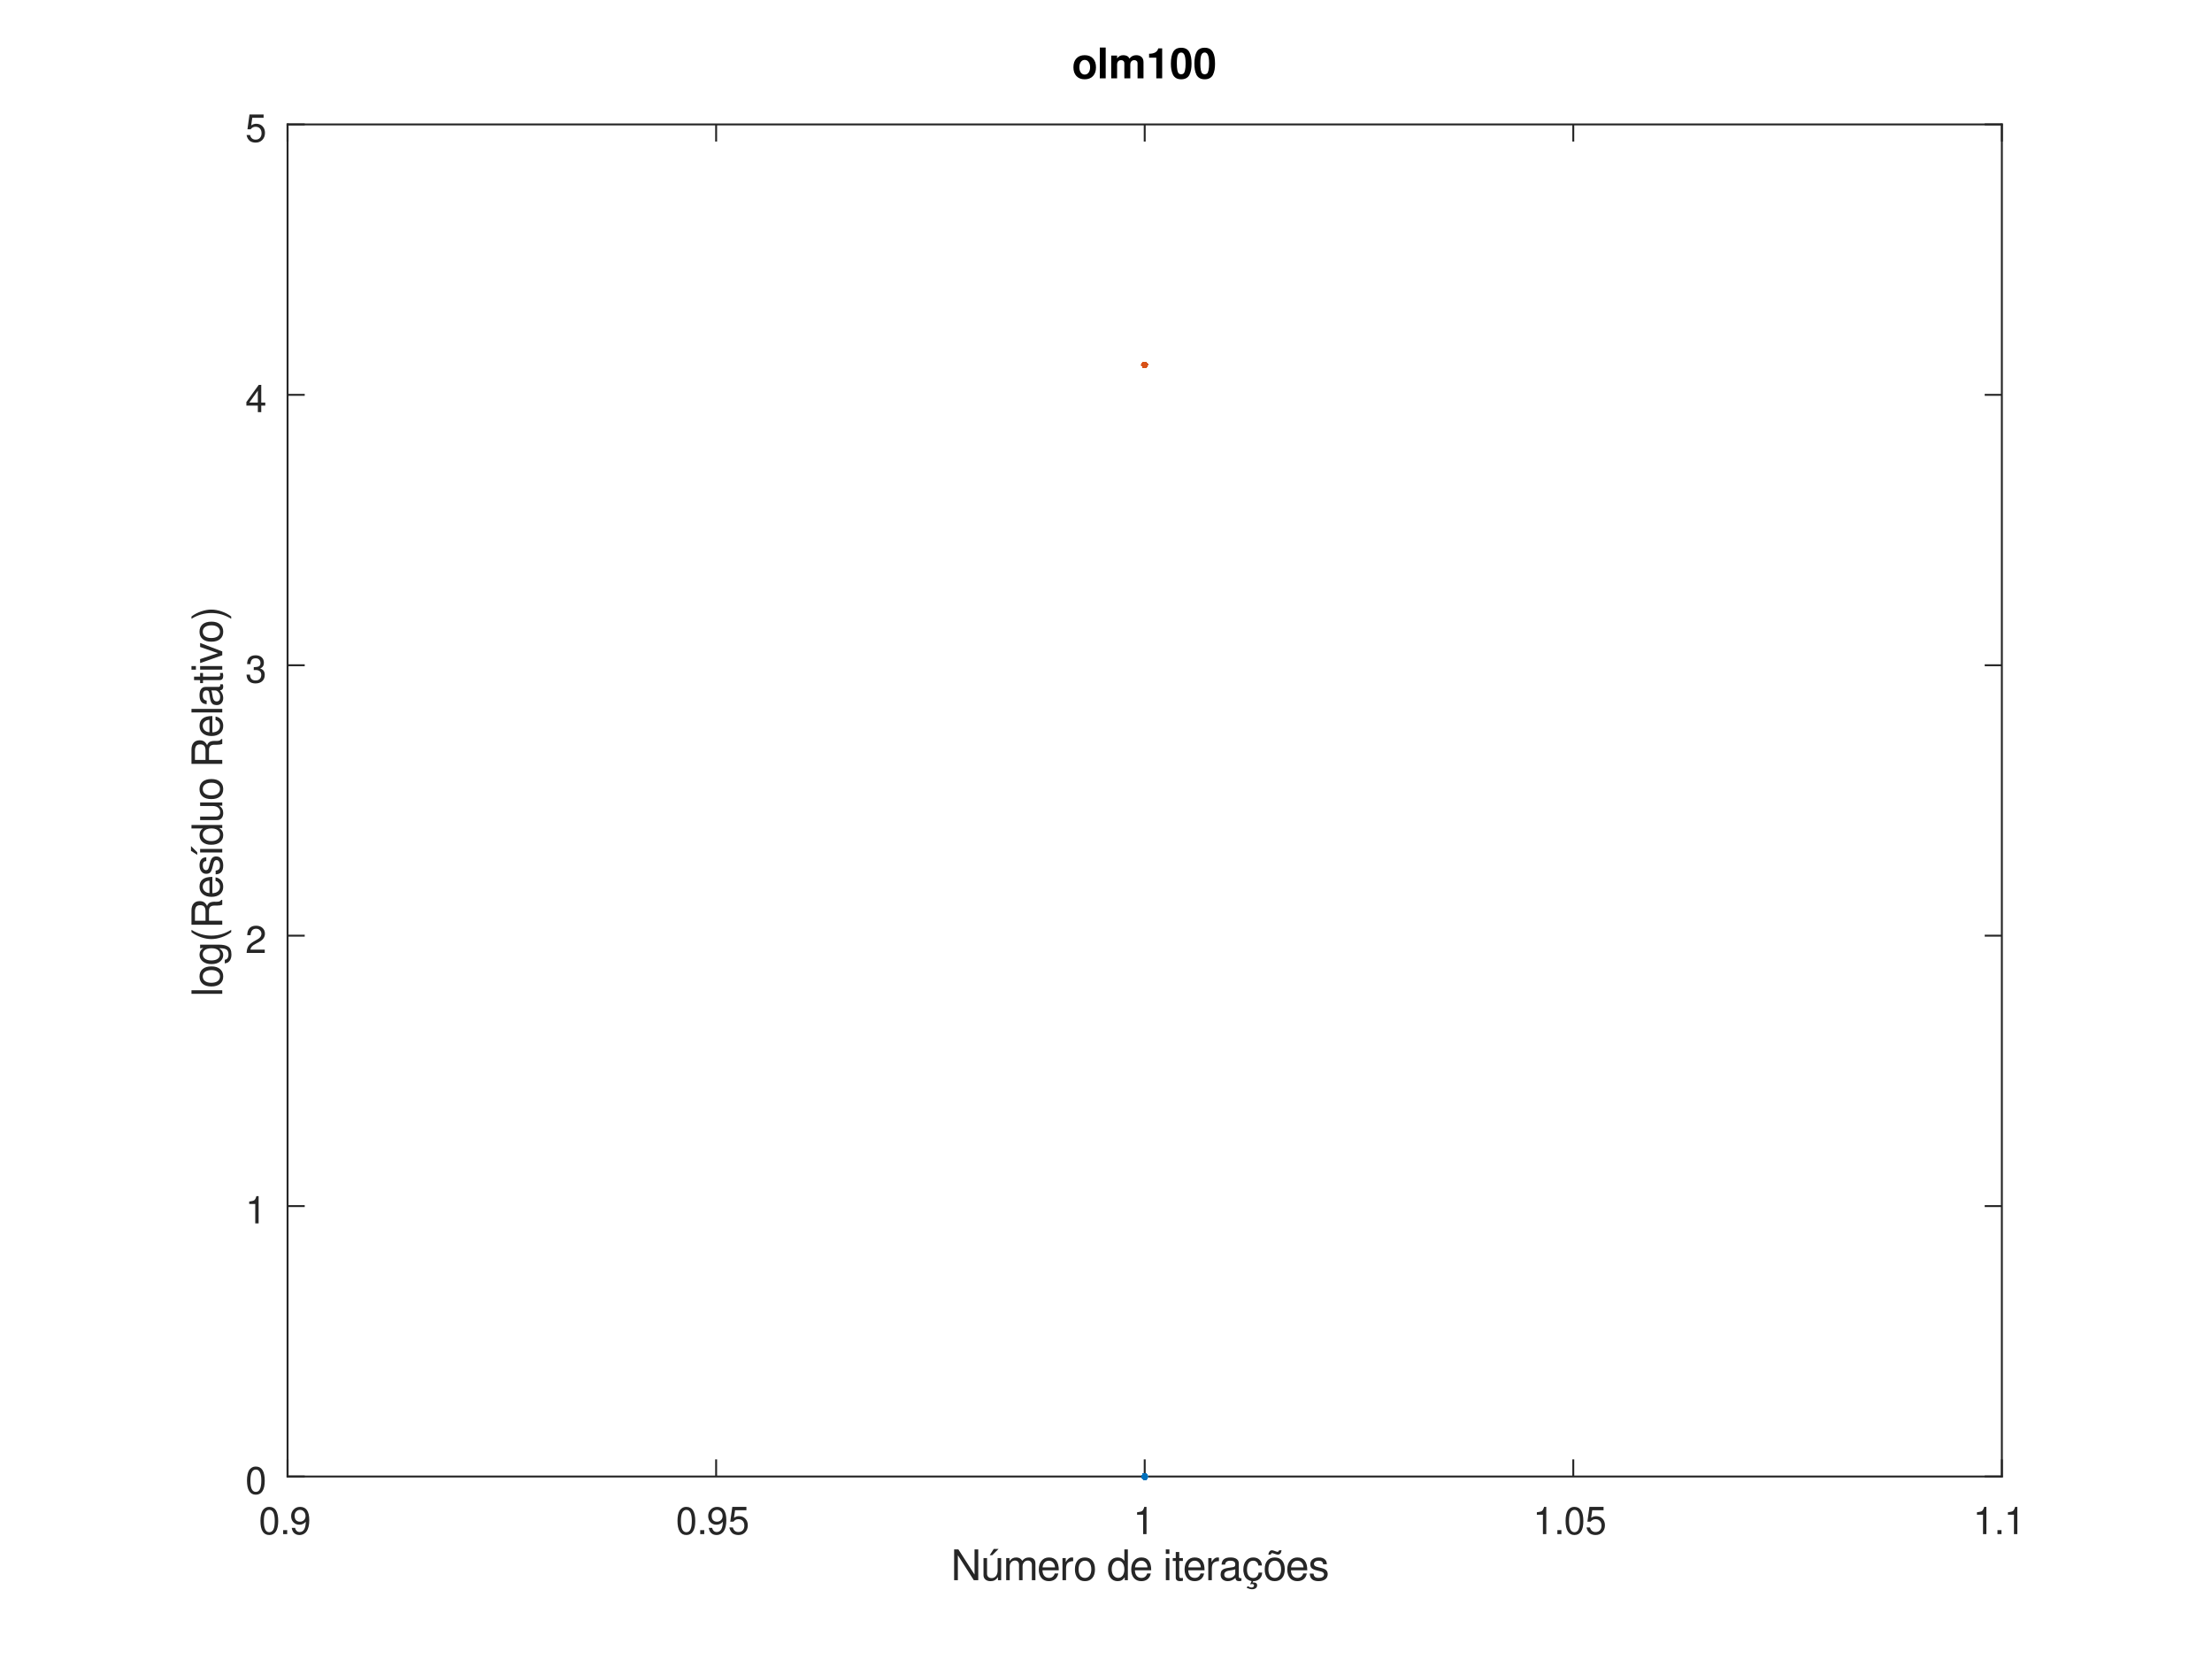
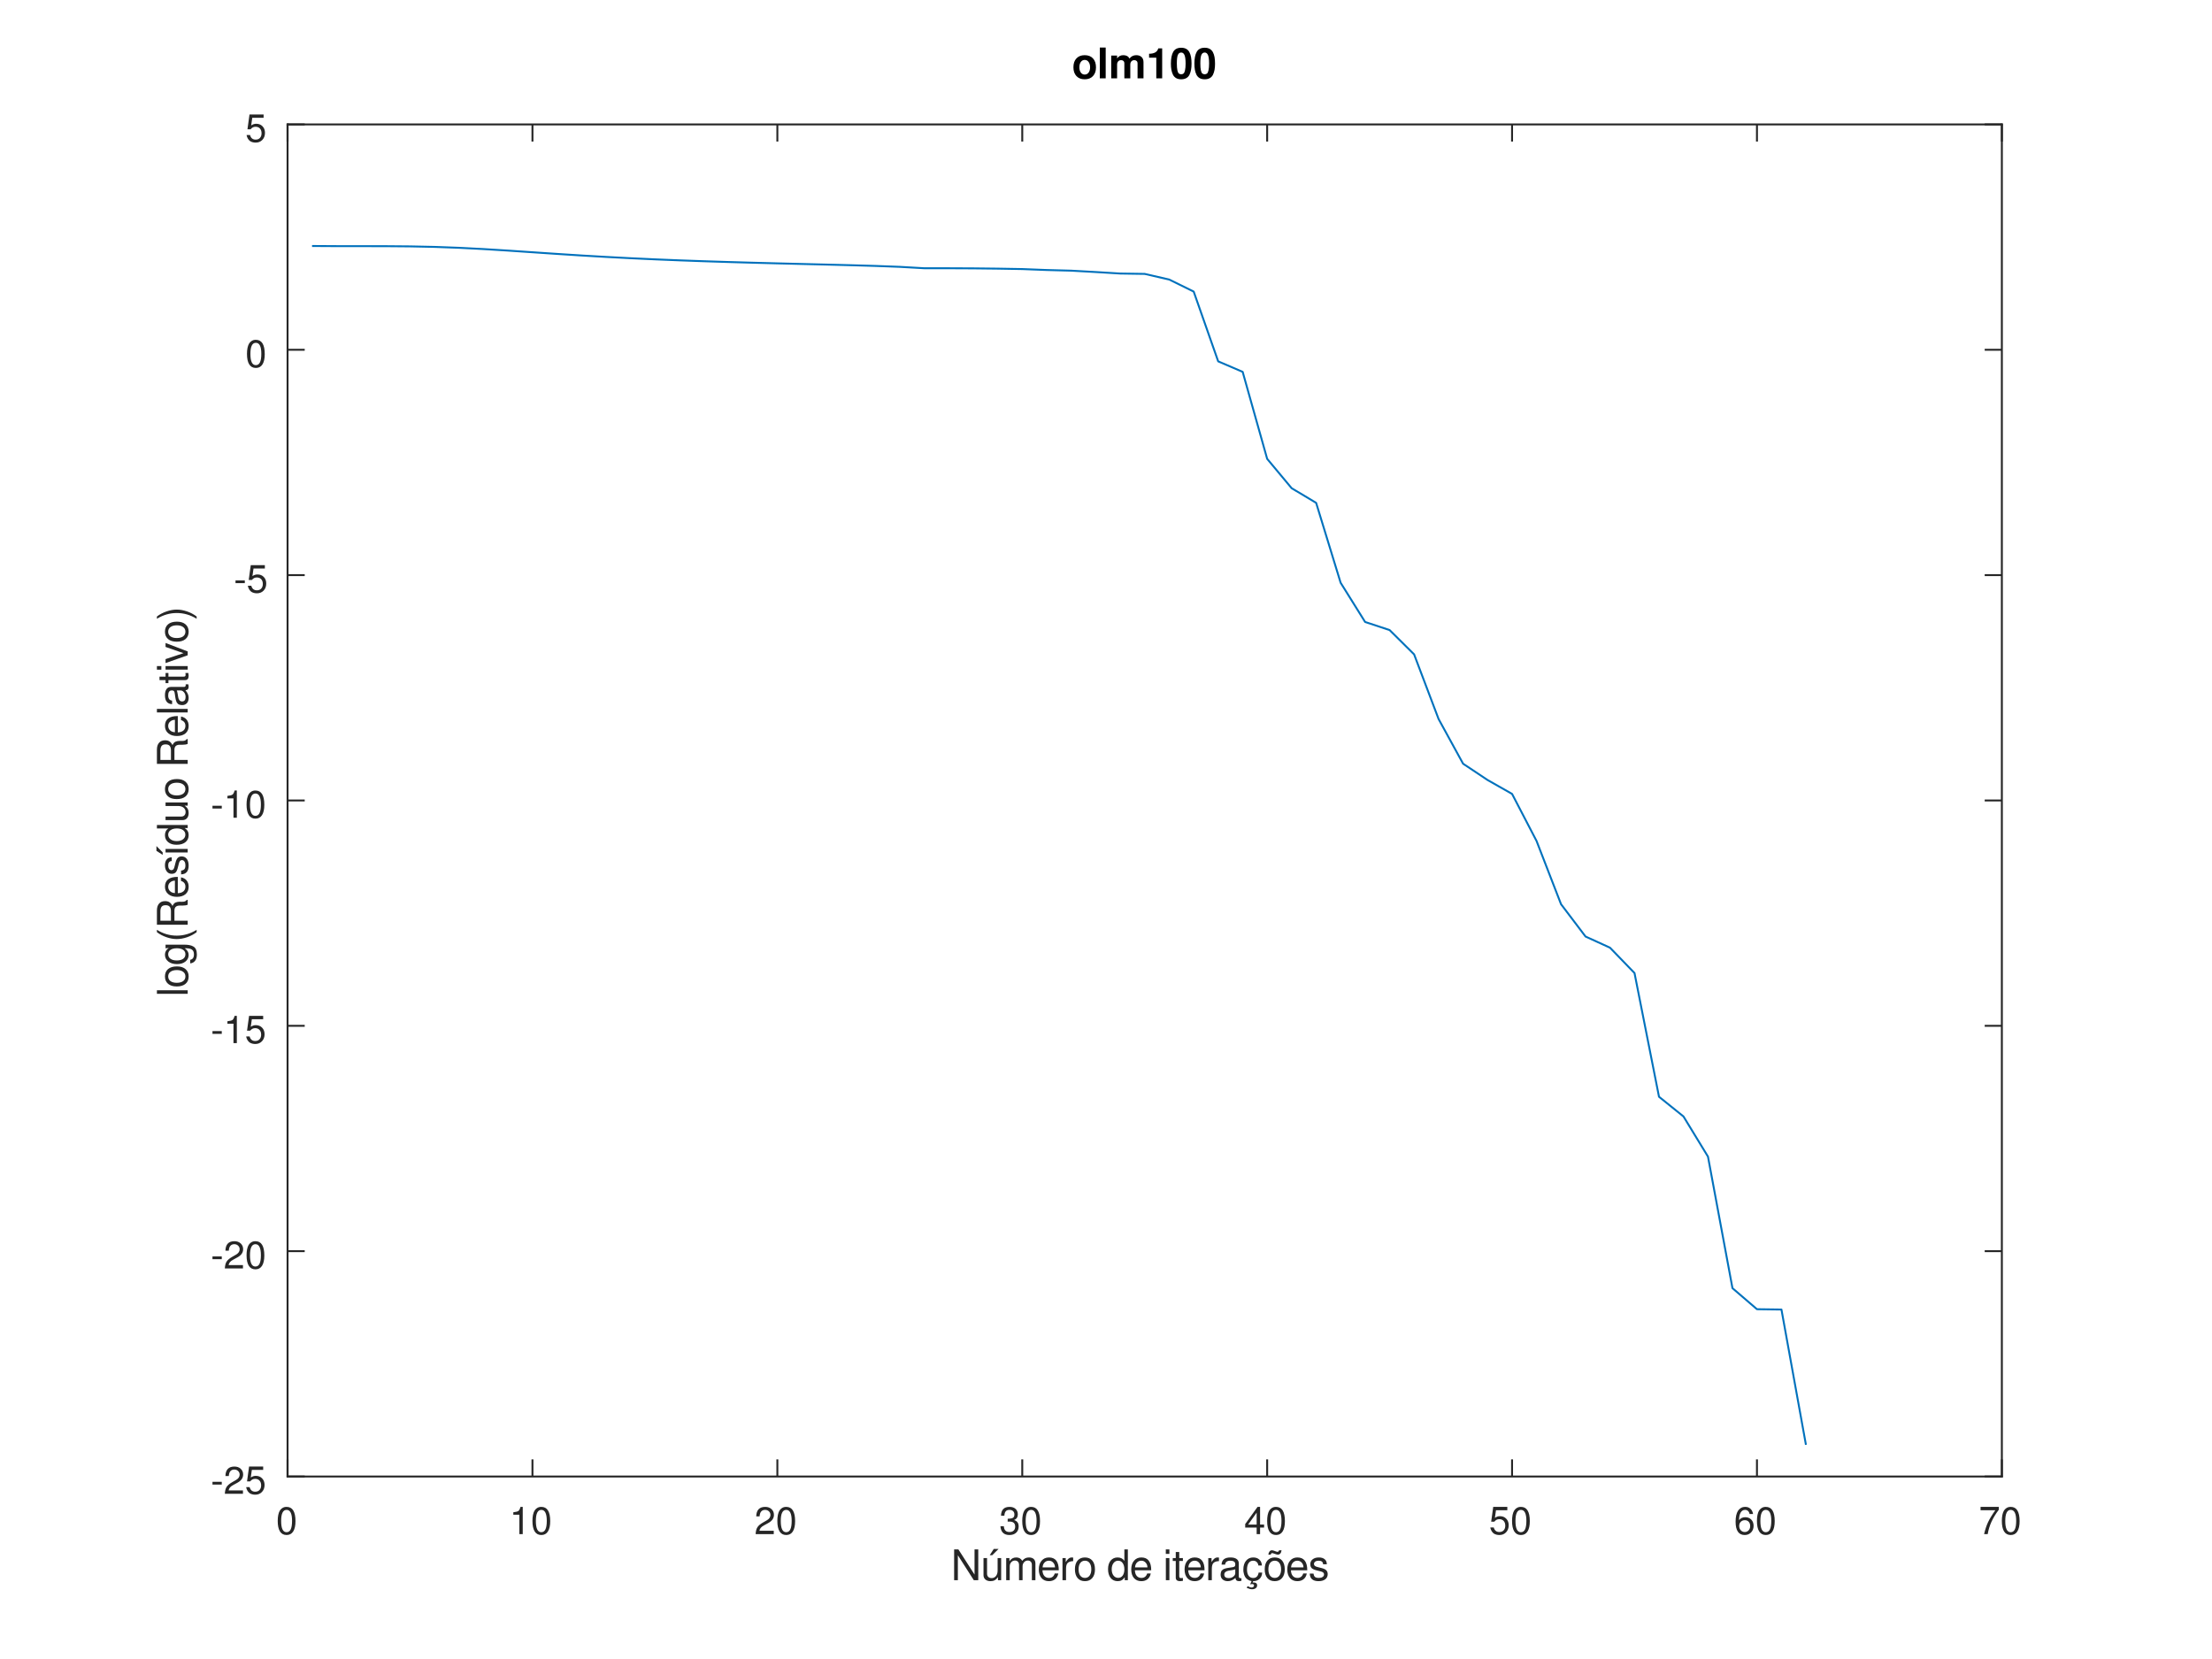
<svg xmlns="http://www.w3.org/2000/svg" width="576pt" height="432pt" viewBox="0 0 576 432">
  <defs>
</defs>
  <polygon fill="#ffffff" points="0,0 576,0 576,432 0,432" />
  <g>
    <polygon fill="#ffffff" points="0,432 576,432 576,0 0,0" shape-rendering="crispEdges" />
    <clipPath id="cp00576432">
      <polygon points="0,432 576,432 576,0 0,0" />
    </clipPath>
    <g clip-path="url(#cp00576432)">
      <polygon fill="#ffffff" shape-rendering="crispEdges" points="74.88,384.48 521.28,384.48 521.28,32.4" />
      <polygon fill="#ffffff" shape-rendering="crispEdges" points="74.88,384.48 521.28,32.4 74.88,32.4" />
      <polyline fill="none" stroke="#262626" stroke-width="0.5" stroke-linecap="butt" stroke-linejoin="miter" points="74.88,384.48 74.88,380.015" />
      <polyline fill="none" stroke="#262626" stroke-width="0.5" stroke-linecap="butt" stroke-linejoin="miter" points="74.88,32.4 74.88,36.865" />
-       <polyline fill="none" stroke="#262626" stroke-width="0.5" stroke-linecap="butt" stroke-linejoin="miter" points="186.48,384.48 186.48,380.015" />
-       <polyline fill="none" stroke="#262626" stroke-width="0.5" stroke-linecap="butt" stroke-linejoin="miter" points="186.48,32.4 186.48,36.865" />
-       <polyline fill="none" stroke="#262626" stroke-width="0.5" stroke-linecap="butt" stroke-linejoin="miter" points="298.08,384.48 298.08,380.015" />
-       <polyline fill="none" stroke="#262626" stroke-width="0.5" stroke-linecap="butt" stroke-linejoin="miter" points="298.08,32.4 298.08,36.865" />
-       <polyline fill="none" stroke="#262626" stroke-width="0.5" stroke-linecap="butt" stroke-linejoin="miter" points="409.68,384.48 409.68,380.015" />
-       <polyline fill="none" stroke="#262626" stroke-width="0.5" stroke-linecap="butt" stroke-linejoin="miter" points="409.68,32.4 409.68,36.865" />
+       <polyline fill="none" stroke="#262626" stroke-width="0.5" stroke-linecap="butt" stroke-linejoin="miter" points="138.651,384.48 138.651,380.015" />
+       <polyline fill="none" stroke="#262626" stroke-width="0.5" stroke-linecap="butt" stroke-linejoin="miter" points="138.651,32.4 138.651,36.865" />
+       <polyline fill="none" stroke="#262626" stroke-width="0.5" stroke-linecap="butt" stroke-linejoin="miter" points="202.423,384.48 202.423,380.015" />
+       <polyline fill="none" stroke="#262626" stroke-width="0.5" stroke-linecap="butt" stroke-linejoin="miter" points="202.423,32.4 202.423,36.865" />
+       <polyline fill="none" stroke="#262626" stroke-width="0.5" stroke-linecap="butt" stroke-linejoin="miter" points="266.194,384.48 266.194,380.015" />
+       <polyline fill="none" stroke="#262626" stroke-width="0.5" stroke-linecap="butt" stroke-linejoin="miter" points="266.194,32.4 266.194,36.865" />
+       <polyline fill="none" stroke="#262626" stroke-width="0.5" stroke-linecap="butt" stroke-linejoin="miter" points="329.966,384.48 329.966,380.015" />
+       <polyline fill="none" stroke="#262626" stroke-width="0.5" stroke-linecap="butt" stroke-linejoin="miter" points="329.966,32.4 329.966,36.865" />
+       <polyline fill="none" stroke="#262626" stroke-width="0.5" stroke-linecap="butt" stroke-linejoin="miter" points="393.737,384.48 393.737,380.015" />
+       <polyline fill="none" stroke="#262626" stroke-width="0.5" stroke-linecap="butt" stroke-linejoin="miter" points="393.737,32.4 393.737,36.865" />
+       <polyline fill="none" stroke="#262626" stroke-width="0.5" stroke-linecap="butt" stroke-linejoin="miter" points="457.509,384.48 457.509,380.015" />
+       <polyline fill="none" stroke="#262626" stroke-width="0.5" stroke-linecap="butt" stroke-linejoin="miter" points="457.509,32.4 457.509,36.865" />
      <polyline fill="none" stroke="#262626" stroke-width="0.5" stroke-linecap="butt" stroke-linejoin="miter" points="521.28,384.48 521.28,380.015" />
      <polyline fill="none" stroke="#262626" stroke-width="0.5" stroke-linecap="butt" stroke-linejoin="miter" points="521.28,32.4 521.28,36.865" />
-       <text xml:space="preserve" transform="translate(67.38,400.481) rotate(-0,7.5,-11)" font-family="FreeSans" font-weight="normal" font-style="normal" font-size="10">
-         <tspan y="-1" fill="rgb(38,38,38)" x="0 6 9 ">0.9</tspan>
+       <text xml:space="preserve" transform="translate(71.88,400.481) rotate(-0,3,-11)" font-family="FreeSans" font-weight="normal" font-style="normal" font-size="10">
+         <tspan y="-1" fill="rgb(38,38,38)" x="0 ">0</tspan>
      </text>
-       <text xml:space="preserve" transform="translate(175.98,400.481) rotate(-0,10.5,-11)" font-family="FreeSans" font-weight="normal" font-style="normal" font-size="10">
-         <tspan y="-1" fill="rgb(38,38,38)" x="0 6 9 15 ">0.95</tspan>
+       <text xml:space="preserve" transform="translate(132.651,400.481) rotate(-0,6,-11)" font-family="FreeSans" font-weight="normal" font-style="normal" font-size="10">
+         <tspan y="-1" fill="rgb(38,38,38)" x="0 6 ">10</tspan>
      </text>
-       <text xml:space="preserve" transform="translate(295.08,400.481) rotate(-0,3,-11)" font-family="FreeSans" font-weight="normal" font-style="normal" font-size="10">
-         <tspan y="-1" fill="rgb(38,38,38)" x="0 ">1</tspan>
+       <text xml:space="preserve" transform="translate(196.423,400.481) rotate(-0,6,-11)" font-family="FreeSans" font-weight="normal" font-style="normal" font-size="10">
+         <tspan y="-1" fill="rgb(38,38,38)" x="0 6 ">20</tspan>
      </text>
-       <text xml:space="preserve" transform="translate(399.18,400.481) rotate(-0,10.5,-11)" font-family="FreeSans" font-weight="normal" font-style="normal" font-size="10">
-         <tspan y="-1" fill="rgb(38,38,38)" x="0 6 9 15 ">1.05</tspan>
+       <text xml:space="preserve" transform="translate(260.194,400.481) rotate(-0,6,-11)" font-family="FreeSans" font-weight="normal" font-style="normal" font-size="10">
+         <tspan y="-1" fill="rgb(38,38,38)" x="0 6 ">30</tspan>
      </text>
-       <text xml:space="preserve" transform="translate(513.78,400.481) rotate(-0,7.5,-11)" font-family="FreeSans" font-weight="normal" font-style="normal" font-size="10">
-         <tspan y="-1" fill="rgb(38,38,38)" x="0 6 9 ">1.1</tspan>
+       <text xml:space="preserve" transform="translate(323.966,400.481) rotate(-0,6,-11)" font-family="FreeSans" font-weight="normal" font-style="normal" font-size="10">
+         <tspan y="-1" fill="rgb(38,38,38)" x="0 6 ">40</tspan>
+       </text>
+       <text xml:space="preserve" transform="translate(387.737,400.481) rotate(-0,6,-11)" font-family="FreeSans" font-weight="normal" font-style="normal" font-size="10">
+         <tspan y="-1" fill="rgb(38,38,38)" x="0 6 ">50</tspan>
+       </text>
+       <text xml:space="preserve" transform="translate(451.509,400.481) rotate(-0,6,-11)" font-family="FreeSans" font-weight="normal" font-style="normal" font-size="10">
+         <tspan y="-1" fill="rgb(38,38,38)" x="0 6 ">60</tspan>
+       </text>
+       <text xml:space="preserve" transform="translate(515.28,400.481) rotate(-0,6,-11)" font-family="FreeSans" font-weight="normal" font-style="normal" font-size="10">
+         <tspan y="-1" fill="rgb(38,38,38)" x="0 6 ">70</tspan>
      </text>
      <polyline fill="none" stroke="#262626" stroke-width="0.5" stroke-linecap="butt" stroke-linejoin="miter" points="74.88,384.48 79.348,384.48" />
      <polyline fill="none" stroke="#262626" stroke-width="0.5" stroke-linecap="butt" stroke-linejoin="miter" points="521.28,384.48 516.812,384.48" />
-       <polyline fill="none" stroke="#262626" stroke-width="0.5" stroke-linecap="butt" stroke-linejoin="miter" points="74.88,314.064 79.348,314.064" />
-       <polyline fill="none" stroke="#262626" stroke-width="0.5" stroke-linecap="butt" stroke-linejoin="miter" points="521.28,314.064 516.812,314.064" />
-       <polyline fill="none" stroke="#262626" stroke-width="0.5" stroke-linecap="butt" stroke-linejoin="miter" points="74.88,243.648 79.348,243.648" />
-       <polyline fill="none" stroke="#262626" stroke-width="0.5" stroke-linecap="butt" stroke-linejoin="miter" points="521.28,243.648 516.812,243.648" />
-       <polyline fill="none" stroke="#262626" stroke-width="0.5" stroke-linecap="butt" stroke-linejoin="miter" points="74.88,173.232 79.348,173.232" />
-       <polyline fill="none" stroke="#262626" stroke-width="0.5" stroke-linecap="butt" stroke-linejoin="miter" points="521.28,173.232 516.812,173.232" />
-       <polyline fill="none" stroke="#262626" stroke-width="0.5" stroke-linecap="butt" stroke-linejoin="miter" points="74.88,102.816 79.348,102.816" />
-       <polyline fill="none" stroke="#262626" stroke-width="0.5" stroke-linecap="butt" stroke-linejoin="miter" points="521.28,102.816 516.812,102.816" />
+       <polyline fill="none" stroke="#262626" stroke-width="0.5" stroke-linecap="butt" stroke-linejoin="miter" points="74.88,325.8 79.348,325.8" />
+       <polyline fill="none" stroke="#262626" stroke-width="0.5" stroke-linecap="butt" stroke-linejoin="miter" points="521.28,325.8 516.812,325.8" />
+       <polyline fill="none" stroke="#262626" stroke-width="0.5" stroke-linecap="butt" stroke-linejoin="miter" points="74.88,267.12 79.348,267.12" />
+       <polyline fill="none" stroke="#262626" stroke-width="0.5" stroke-linecap="butt" stroke-linejoin="miter" points="521.28,267.12 516.812,267.12" />
+       <polyline fill="none" stroke="#262626" stroke-width="0.5" stroke-linecap="butt" stroke-linejoin="miter" points="74.88,208.44 79.348,208.44" />
+       <polyline fill="none" stroke="#262626" stroke-width="0.5" stroke-linecap="butt" stroke-linejoin="miter" points="521.28,208.44 516.812,208.44" />
+       <polyline fill="none" stroke="#262626" stroke-width="0.5" stroke-linecap="butt" stroke-linejoin="miter" points="74.88,149.76 79.348,149.76" />
+       <polyline fill="none" stroke="#262626" stroke-width="0.5" stroke-linecap="butt" stroke-linejoin="miter" points="521.28,149.76 516.812,149.76" />
+       <polyline fill="none" stroke="#262626" stroke-width="0.5" stroke-linecap="butt" stroke-linejoin="miter" points="74.88,91.08 79.348,91.08" />
+       <polyline fill="none" stroke="#262626" stroke-width="0.5" stroke-linecap="butt" stroke-linejoin="miter" points="521.28,91.08 516.812,91.08" />
      <polyline fill="none" stroke="#262626" stroke-width="0.5" stroke-linecap="butt" stroke-linejoin="miter" points="74.88,32.4 79.348,32.4" />
      <polyline fill="none" stroke="#262626" stroke-width="0.5" stroke-linecap="butt" stroke-linejoin="miter" points="521.28,32.4 516.812,32.4" />
-       <text xml:space="preserve" transform="translate(63.8755,389.98) rotate(-0,6,-5.5)" font-family="FreeSans" font-weight="normal" font-style="normal" font-size="10">
+       <text xml:space="preserve" transform="translate(54.8755,389.98) rotate(-0,15,-5.5)" font-family="FreeSans" font-weight="normal" font-style="normal" font-size="10">
+         <tspan y="-1" fill="rgb(38,38,38)" x="0 3 9 ">-25</tspan>
+       </text>
+       <text xml:space="preserve" transform="translate(54.8755,331.3) rotate(-0,15,-5.5)" font-family="FreeSans" font-weight="normal" font-style="normal" font-size="10">
+         <tspan y="-1" fill="rgb(38,38,38)" x="0 3 9 ">-20</tspan>
+       </text>
+       <text xml:space="preserve" transform="translate(54.8755,272.62) rotate(-0,15,-5.5)" font-family="FreeSans" font-weight="normal" font-style="normal" font-size="10">
+         <tspan y="-1" fill="rgb(38,38,38)" x="0 3 9 ">-15</tspan>
+       </text>
+       <text xml:space="preserve" transform="translate(54.8755,213.94) rotate(-0,15,-5.5)" font-family="FreeSans" font-weight="normal" font-style="normal" font-size="10">
+         <tspan y="-1" fill="rgb(38,38,38)" x="0 3 9 ">-10</tspan>
+       </text>
+       <text xml:space="preserve" transform="translate(60.8755,155.26) rotate(-0,9,-5.5)" font-family="FreeSans" font-weight="normal" font-style="normal" font-size="10">
+         <tspan y="-1" fill="rgb(38,38,38)" x="0 3 ">-5</tspan>
+       </text>
+       <text xml:space="preserve" transform="translate(63.8755,96.58) rotate(-0,6,-5.5)" font-family="FreeSans" font-weight="normal" font-style="normal" font-size="10">
        <tspan y="-1" fill="rgb(38,38,38)" x="0 ">0</tspan>
-       </text>
-       <text xml:space="preserve" transform="translate(63.8755,319.564) rotate(-0,6,-5.5)" font-family="FreeSans" font-weight="normal" font-style="normal" font-size="10">
-         <tspan y="-1" fill="rgb(38,38,38)" x="0 ">1</tspan>
-       </text>
-       <text xml:space="preserve" transform="translate(63.8755,249.148) rotate(-0,6,-5.5)" font-family="FreeSans" font-weight="normal" font-style="normal" font-size="10">
-         <tspan y="-1" fill="rgb(38,38,38)" x="0 ">2</tspan>
-       </text>
-       <text xml:space="preserve" transform="translate(63.8755,178.732) rotate(-0,6,-5.5)" font-family="FreeSans" font-weight="normal" font-style="normal" font-size="10">
-         <tspan y="-1" fill="rgb(38,38,38)" x="0 ">3</tspan>
-       </text>
-       <text xml:space="preserve" transform="translate(63.8755,108.316) rotate(-0,6,-5.5)" font-family="FreeSans" font-weight="normal" font-style="normal" font-size="10">
-         <tspan y="-1" fill="rgb(38,38,38)" x="0 ">4</tspan>
      </text>
      <text xml:space="preserve" transform="translate(63.8755,37.9) rotate(-0,6,-5.5)" font-family="FreeSans" font-weight="normal" font-style="normal" font-size="10">
        <tspan y="-1" fill="rgb(38,38,38)" x="0 ">5</tspan>
      </text>
      <polyline fill="none" stroke="#262626" stroke-width="0.5" stroke-linecap="square" stroke-linejoin="miter" stroke-dasharray="16,0" points="74.88,384.48 521.28,384.48" />
      <polyline fill="none" stroke="#262626" stroke-width="0.5" stroke-linecap="square" stroke-linejoin="miter" stroke-dasharray="16,0" points="74.88,32.4 521.28,32.4" />
      <polyline fill="none" stroke="#262626" stroke-width="0.5" stroke-linecap="square" stroke-linejoin="miter" stroke-dasharray="16,0" points="74.88,384.48 74.88,32.4" />
      <polyline fill="none" stroke="#262626" stroke-width="0.5" stroke-linecap="square" stroke-linejoin="miter" stroke-dasharray="16,0" points="521.28,384.48 521.28,32.4" />
      <text xml:space="preserve" transform="translate(247.58,413.481) rotate(-0,50.5,-13)" font-family="FreeSans" font-weight="normal" font-style="normal" font-size="11">
        <tspan y="-2" fill="rgb(38,38,38)" x="0 8 14 23 29 33 39 42 48 54 57 59 62 68 72 78 84 90 96 ">Número de iterações</tspan>
      </text>
-       <text xml:space="preserve" transform="translate(8.87552,208.44) rotate(-90,51,0)" font-family="FreeSans" font-weight="normal" font-style="normal" font-size="11">
+       <text xml:space="preserve" transform="translate(-0.124484,208.44) rotate(-90,51,0)" font-family="FreeSans" font-weight="normal" font-style="normal" font-size="11">
        <tspan y="-2" fill="rgb(38,38,38)" x="0 2 8 14 18 26 32 37 39 45 51 57 60 68 74 76 82 85 87 92 98 ">log(Resíduo Relativo)</tspan>
      </text>
      <text xml:space="preserve" transform="translate(279.08,22.4) rotate(-0,19,0)" font-family="FreeSans" font-weight="bold" font-style="normal" font-size="11">
        <tspan y="-2" fill="rgb(0,0,0)" x="0 7 10 20 26 32 ">olm100</tspan>
      </text>
-       <polygon fill="#0071bc" shape-rendering="crispEdges" points="299.08,384.48 298.58,385.346 297.58,385.346" />
-       <polygon fill="#0071bc" shape-rendering="crispEdges" points="299.08,384.48 297.58,385.346 297.08,384.48" />
-       <polygon fill="#0071bc" shape-rendering="crispEdges" points="299.08,384.48 297.08,384.48 297.58,383.614" />
-       <polygon fill="#0071bc" shape-rendering="crispEdges" points="299.08,384.48 297.58,383.614 298.58,383.614" />
-       <polygon fill="#0071bc" shape-rendering="crispEdges" points="299.08,384.48 298.58,383.614 299.08,384.48" />
-       <polygon fill="#d85218" shape-rendering="crispEdges" points="299.08,95.009 298.58,95.874 297.58,95.874" />
-       <polygon fill="#d85218" shape-rendering="crispEdges" points="299.08,95.009 297.58,95.874 297.08,95.009" />
-       <polygon fill="#d85218" shape-rendering="crispEdges" points="299.08,95.009 297.08,95.009 297.58,94.143" />
-       <polygon fill="#d85218" shape-rendering="crispEdges" points="299.08,95.009 297.58,94.143 298.58,94.143" />
-       <polygon fill="#d85218" shape-rendering="crispEdges" points="299.08,95.009 298.58,94.143 299.08,95.009" />
+       <polyline fill="none" stroke="#0071bc" stroke-width="0.5" stroke-linecap="butt" stroke-linejoin="round" points="81.257,64.057 87.634,64.094 94.011,64.097 100.389,64.105 106.766,64.158 113.143,64.291 119.52,64.525 125.897,64.855 132.274,65.254 138.651,65.686 145.028,66.117 151.406,66.526 157.783,66.9 164.16,67.236 170.537,67.533 176.914,67.794 183.292,68.024 189.668,68.228 196.046,68.411 202.423,68.579 208.8,68.738 215.177,68.895 221.554,69.06 227.932,69.247 234.309,69.486 240.686,69.85 247.063,69.853 253.44,69.882 259.817,69.954 266.194,70.065 272.571,70.312 278.949,70.481 285.326,70.837 291.703,71.228 298.08,71.324 304.457,72.793 310.834,75.926 317.211,94.097 323.588,96.832 329.966,119.479 336.343,127.128 342.72,130.944 349.097,151.75 355.474,161.961 361.852,164.067 368.229,170.395 374.605,187.231 380.983,198.869 387.36,203.111 393.737,206.731 400.114,218.988 406.491,235.453 412.869,243.871 419.246,246.782 425.623,253.382 432,285.593 438.377,290.729 444.754,301.181 451.131,335.439 457.509,340.915 463.886,340.999 470.263,376.228" />
    </g>
  </g>
</svg>
